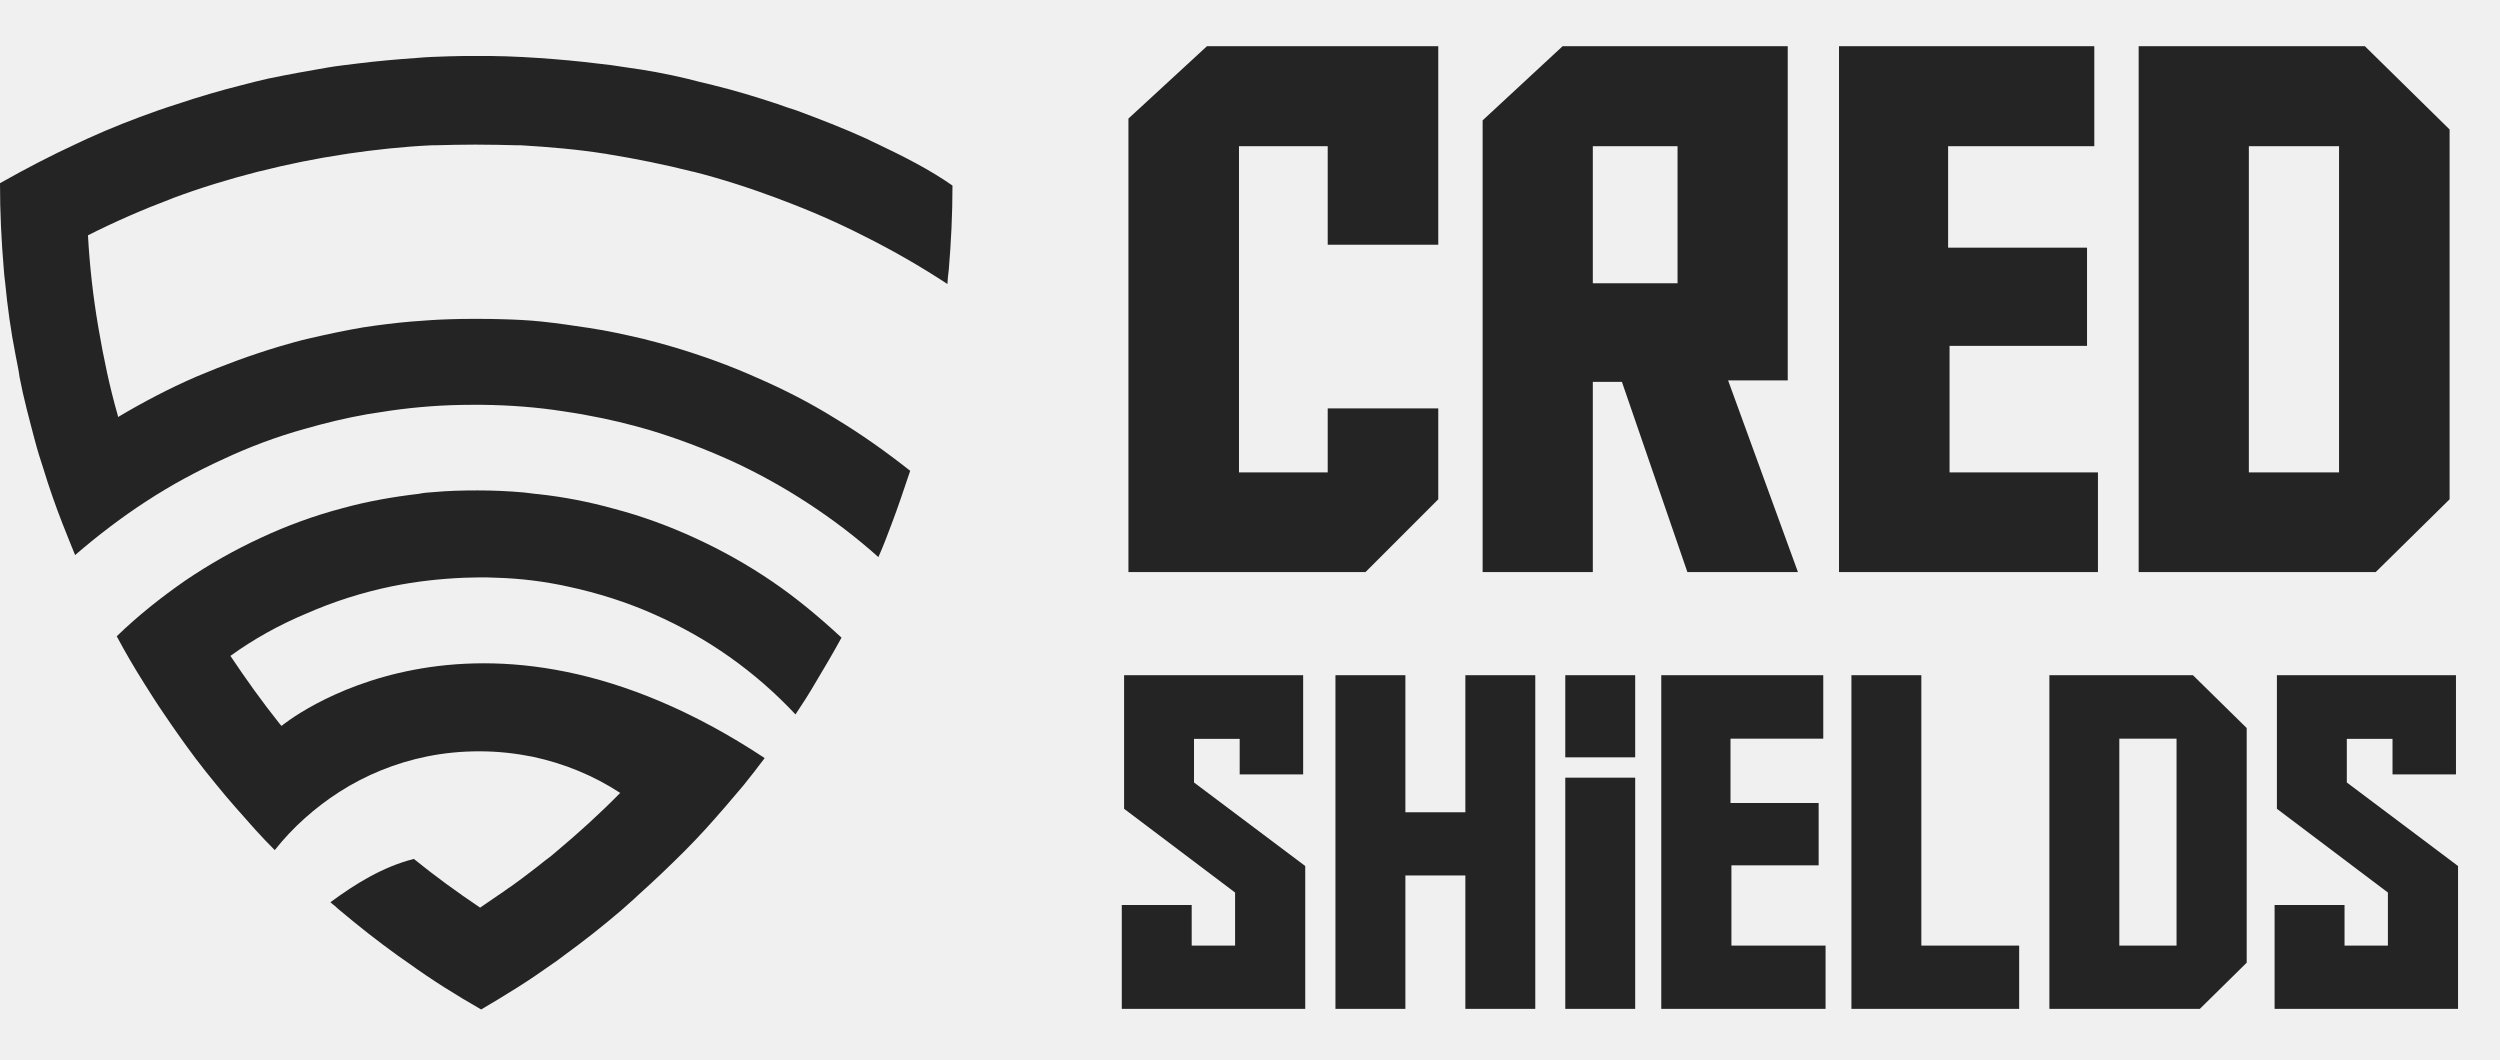
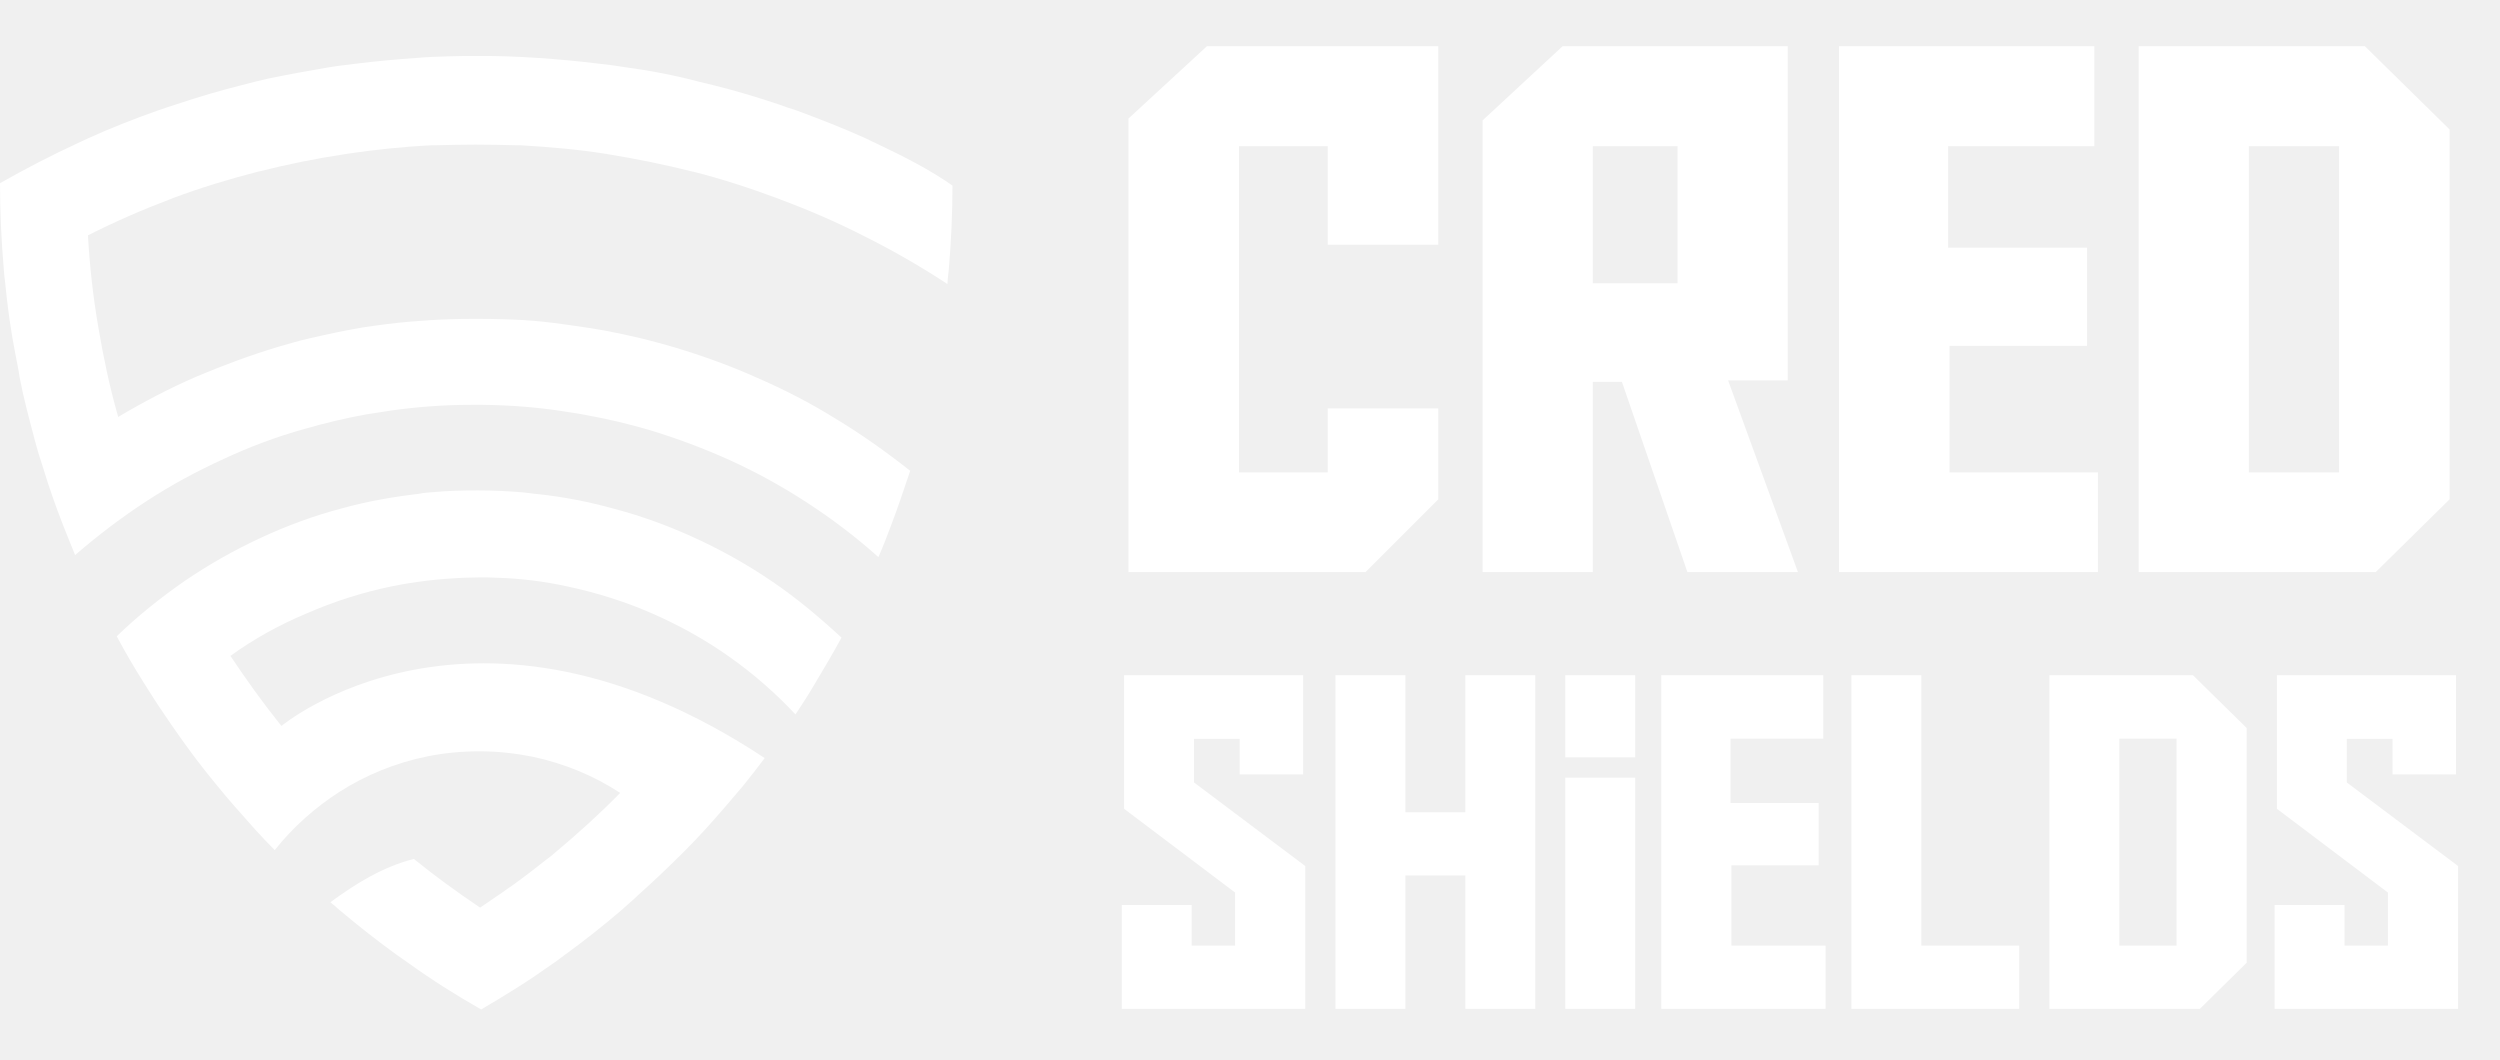
<svg xmlns="http://www.w3.org/2000/svg" width="118" height="50" viewBox="0 0 118 50" fill="none">
-   <path d="M41.38 6.778C41.22 6.699 41.06 6.635 40.917 6.555C39.831 6.06 38.713 5.629 37.595 5.213C37.291 5.118 37.004 5.022 36.7 4.91C35.694 4.575 34.688 4.271 33.65 4.016C33.251 3.92 32.836 3.824 32.42 3.712C31.494 3.489 30.536 3.313 29.594 3.185C29.114 3.105 28.619 3.041 28.156 2.993C27.262 2.882 26.352 2.802 25.441 2.738C24.93 2.706 24.419 2.674 23.876 2.658C23.413 2.642 22.966 2.642 22.487 2.642C22.055 2.642 21.64 2.642 21.193 2.658C20.682 2.674 20.139 2.69 19.628 2.738C18.718 2.802 17.807 2.882 16.913 2.993C16.418 3.057 15.939 3.105 15.476 3.185C14.533 3.345 13.575 3.52 12.649 3.712C12.233 3.808 11.834 3.904 11.419 4.016C10.397 4.271 9.375 4.575 8.369 4.91C8.065 5.006 7.778 5.102 7.458 5.213C6.324 5.613 5.222 6.044 4.136 6.539C3.977 6.619 3.817 6.683 3.657 6.763C2.412 7.337 1.182 7.976 0 8.647C0 10.021 0.064 11.346 0.176 12.672C0.192 12.895 0.208 13.087 0.24 13.31C0.351 14.476 0.511 15.626 0.735 16.76C0.799 17.111 0.878 17.447 0.926 17.814C1.118 18.82 1.389 19.811 1.645 20.785C1.757 21.216 1.901 21.679 2.044 22.11C2.316 23.005 2.619 23.867 2.955 24.73C3.146 25.225 3.354 25.72 3.545 26.199C4.616 25.273 5.749 24.41 6.931 23.643C8.081 22.893 9.295 22.238 10.557 21.663C11.786 21.088 13.064 20.609 14.389 20.242C15.332 19.97 16.322 19.731 17.312 19.555C17.695 19.491 18.063 19.443 18.446 19.379C19.692 19.204 20.938 19.108 22.231 19.108C22.311 19.108 22.391 19.108 22.471 19.108C22.567 19.108 22.694 19.108 22.79 19.108C24.084 19.124 25.345 19.22 26.575 19.411C26.958 19.475 27.342 19.523 27.725 19.603C28.715 19.779 29.689 20.018 30.632 20.29C31.957 20.689 33.219 21.168 34.465 21.727C35.726 22.302 36.94 22.973 38.09 23.723C39.272 24.49 40.406 25.352 41.46 26.295C41.683 25.799 41.875 25.288 42.067 24.777C42.386 23.947 42.673 23.069 42.961 22.222C41.827 21.328 40.661 20.497 39.416 19.747C38.234 19.012 36.988 18.373 35.694 17.814C34.449 17.255 33.155 16.792 31.829 16.393C31.35 16.249 30.855 16.121 30.36 15.993C29.53 15.802 28.683 15.61 27.821 15.482C27.086 15.371 26.336 15.259 25.585 15.179C24.978 15.115 24.339 15.083 23.7 15.067C23.285 15.051 22.87 15.051 22.439 15.051C22.04 15.051 21.672 15.051 21.273 15.067C20.634 15.083 20.011 15.131 19.388 15.179C18.638 15.243 17.887 15.339 17.152 15.45C16.306 15.594 15.476 15.77 14.645 15.962C14.15 16.073 13.655 16.217 13.16 16.361C11.834 16.76 10.541 17.239 9.295 17.766C8.001 18.325 6.756 18.98 5.574 19.683C5.574 19.667 5.558 19.619 5.558 19.603C5.174 18.261 4.887 16.888 4.647 15.482C4.647 15.45 4.631 15.419 4.631 15.387C4.392 13.981 4.232 12.56 4.152 11.107C5.446 10.452 6.772 9.877 8.129 9.366C8.145 9.366 8.145 9.35 8.161 9.35C9.487 8.855 10.86 8.439 12.233 8.088H12.249C13.575 7.753 14.917 7.481 16.29 7.274C16.306 7.274 16.354 7.274 16.386 7.258C17.695 7.066 19.021 6.922 20.363 6.858C20.395 6.858 20.458 6.858 20.506 6.858C21.145 6.842 21.8 6.826 22.439 6.826C23.11 6.826 23.812 6.842 24.451 6.858C24.483 6.858 24.547 6.858 24.595 6.858C25.936 6.938 27.262 7.05 28.572 7.258C28.603 7.258 28.635 7.258 28.667 7.274C30.041 7.497 31.382 7.769 32.708 8.104H32.724C34.113 8.455 35.471 8.903 36.796 9.398C36.812 9.398 36.828 9.398 36.828 9.414C38.202 9.925 39.527 10.5 40.805 11.154C42.147 11.825 43.456 12.576 44.718 13.406C44.734 13.183 44.75 12.943 44.782 12.736C44.893 11.426 44.957 10.1 44.957 8.759C43.887 8.008 42.658 7.385 41.38 6.778Z" fill="#242424" />
-   <path d="M32.852 25.416C31.606 24.841 30.312 24.362 28.971 24.011C27.821 23.691 26.607 23.452 25.409 23.324C25.17 23.308 24.93 23.26 24.722 23.244C24.004 23.18 23.285 23.148 22.55 23.148C21.832 23.148 21.145 23.164 20.458 23.228C20.219 23.244 19.995 23.26 19.771 23.308C18.542 23.452 17.36 23.66 16.194 23.979C14.853 24.33 13.543 24.809 12.313 25.384C11.068 25.959 9.886 26.63 8.752 27.397C7.602 28.195 6.516 29.058 5.51 30.032C5.909 30.782 6.34 31.517 6.803 32.252C7.107 32.731 7.394 33.194 7.714 33.657C8.209 34.392 8.704 35.094 9.231 35.797C9.55 36.212 9.87 36.628 10.205 37.027C10.796 37.762 11.419 38.448 12.042 39.151C12.345 39.486 12.649 39.806 12.968 40.125C13.815 39.055 14.853 38.129 16.018 37.378C17.264 36.58 18.67 36.005 20.171 35.701C20.969 35.542 21.768 35.462 22.63 35.462C23.509 35.462 24.339 35.558 25.138 35.717C26.639 36.037 28.028 36.612 29.274 37.426C28.3 38.416 27.278 39.343 26.208 40.237C26.176 40.269 26.128 40.301 26.096 40.333C25.984 40.429 25.856 40.525 25.745 40.604C25.505 40.796 25.265 40.988 25.01 41.179C24.994 41.195 24.962 41.211 24.946 41.227C24.722 41.403 24.499 41.563 24.259 41.738C24.179 41.802 24.084 41.866 24.004 41.914C23.828 42.042 23.652 42.169 23.477 42.281C23.205 42.473 22.934 42.649 22.662 42.84C21.592 42.122 20.538 41.355 19.532 40.541C18.047 40.924 16.793 41.706 15.595 42.585C15.707 42.681 15.699 42.681 15.827 42.776C15.875 42.824 15.923 42.872 16.003 42.936C16.897 43.687 17.823 44.421 18.781 45.108C18.941 45.22 19.101 45.332 19.261 45.443C20.363 46.242 21.512 46.961 22.71 47.647C23.285 47.312 23.86 46.961 24.419 46.609C24.978 46.258 25.537 45.875 26.08 45.491C26.256 45.38 26.431 45.236 26.607 45.108C27.533 44.437 28.444 43.719 29.322 42.968C29.466 42.84 29.61 42.712 29.753 42.585C29.881 42.473 30.009 42.361 30.12 42.249C30.871 41.578 31.606 40.876 32.325 40.157C32.66 39.822 32.979 39.486 33.299 39.135C33.906 38.464 34.512 37.762 35.087 37.075C35.423 36.66 35.758 36.228 36.093 35.781C22.343 26.694 13.287 34.264 13.287 34.264C13.255 34.232 13.224 34.184 13.192 34.152C12.377 33.13 11.611 32.06 10.876 30.958C11.978 30.16 13.192 29.489 14.453 28.962C15.763 28.387 17.12 27.956 18.526 27.668C19.628 27.445 20.762 27.317 21.912 27.269C22.151 27.269 22.391 27.253 22.63 27.253C22.902 27.253 23.157 27.253 23.429 27.269C24.579 27.301 25.713 27.445 26.799 27.684C28.22 27.988 29.578 28.419 30.871 28.994C32.133 29.553 33.331 30.223 34.433 31.006C35.566 31.805 36.605 32.715 37.547 33.721C37.866 33.242 38.186 32.747 38.473 32.252C38.904 31.533 39.32 30.83 39.719 30.096C38.665 29.122 37.595 28.227 36.445 27.445C35.295 26.662 34.097 25.991 32.852 25.416Z" fill="#242424" />
-   <path d="M62.668 22.297V19.276H67.886V23.567L64.453 27H53.262V5.596L56.969 2.18H67.886V11.552H62.668V6.9H58.48V22.297H62.668ZM79.644 27L76.554 18.023H75.181V27H69.98V5.681L73.756 2.18H84.381V17.954H81.566L84.862 27H79.644ZM79.18 13.371V6.9H75.181V13.371H79.18ZM86.801 2.18H98.851V6.9H91.951V11.689H98.508V16.324H92.019V22.297H99.023V27H86.801V2.18ZM100.945 2.18H111.621L115.621 6.111V23.567L112.136 27H100.945V2.18ZM110.403 22.297V6.9H106.146V22.297H110.403Z" fill="#242424" />
-   <path d="M61.607 47.618H52.948V42.717H56.248V44.633H58.296V42.128L53.057 38.175V31.869H61.509V36.552H58.513V34.875H56.357V36.933L61.607 40.876V47.618ZM66.334 38.338H69.165V31.869H72.465V47.618H69.165V41.322H66.334V47.618H63.033V31.869H66.334V38.338ZM77.181 36.705V47.618H73.881V36.705H77.181ZM77.181 31.869V35.746H73.881V31.869H77.181ZM78.412 31.869H86.058V34.864H81.68V37.903H85.84V40.843H81.723V44.633H86.167V47.618H78.412V31.869ZM87.387 47.618V31.869H90.687V44.633H95.305V47.618H87.387ZM96.731 31.869H103.506L106.044 34.363V45.439L103.833 47.618H96.731V31.869ZM102.733 44.633V34.864H100.032V44.633H102.733ZM116.02 47.618H107.361V42.717H110.662V44.633H112.709V42.128L107.47 38.175V31.869H115.922V36.552H112.927V34.875H110.77V36.933L116.02 40.876V47.618Z" fill="#242424" />
+   <path d="M41.38 6.778C41.22 6.699 41.06 6.635 40.917 6.555C39.831 6.06 38.713 5.629 37.595 5.213C37.291 5.118 37.004 5.022 36.7 4.91C35.694 4.575 34.688 4.271 33.65 4.016C33.251 3.92 32.836 3.824 32.42 3.712C31.494 3.489 30.536 3.313 29.594 3.185C29.114 3.105 28.619 3.041 28.156 2.993C27.262 2.882 26.352 2.802 25.441 2.738C24.93 2.706 24.419 2.674 23.876 2.658C23.413 2.642 22.966 2.642 22.487 2.642C22.055 2.642 21.64 2.642 21.193 2.658C20.682 2.674 20.139 2.69 19.628 2.738C18.718 2.802 17.807 2.882 16.913 2.993C16.418 3.057 15.939 3.105 15.476 3.185C14.533 3.345 13.575 3.52 12.649 3.712C12.233 3.808 11.834 3.904 11.419 4.016C10.397 4.271 9.375 4.575 8.369 4.91C8.065 5.006 7.778 5.102 7.458 5.213C6.324 5.613 5.222 6.044 4.136 6.539C3.977 6.619 3.817 6.683 3.657 6.763C2.412 7.337 1.182 7.976 0 8.647C0 10.021 0.064 11.346 0.176 12.672C0.192 12.895 0.208 13.087 0.24 13.31C0.351 14.476 0.511 15.626 0.735 16.76C0.799 17.111 0.878 17.447 0.926 17.814C1.118 18.82 1.389 19.811 1.645 20.785C1.757 21.216 1.901 21.679 2.044 22.11C2.316 23.005 2.619 23.867 2.955 24.73C3.146 25.225 3.354 25.72 3.545 26.199C4.616 25.273 5.749 24.41 6.931 23.643C8.081 22.893 9.295 22.238 10.557 21.663C11.786 21.088 13.064 20.609 14.389 20.242C15.332 19.97 16.322 19.731 17.312 19.555C17.695 19.491 18.063 19.443 18.446 19.379C19.692 19.204 20.938 19.108 22.231 19.108C22.311 19.108 22.391 19.108 22.471 19.108C22.567 19.108 22.694 19.108 22.79 19.108C24.084 19.124 25.345 19.22 26.575 19.411C26.958 19.475 27.342 19.523 27.725 19.603C28.715 19.779 29.689 20.018 30.632 20.29C31.957 20.689 33.219 21.168 34.465 21.727C35.726 22.302 36.94 22.973 38.09 23.723C39.272 24.49 40.406 25.352 41.46 26.295C41.683 25.799 41.875 25.288 42.067 24.777C42.386 23.947 42.673 23.069 42.961 22.222C41.827 21.328 40.661 20.497 39.416 19.747C38.234 19.012 36.988 18.373 35.694 17.814C34.449 17.255 33.155 16.792 31.829 16.393C31.35 16.249 30.855 16.121 30.36 15.993C29.53 15.802 28.683 15.61 27.821 15.482C27.086 15.371 26.336 15.259 25.585 15.179C24.978 15.115 24.339 15.083 23.7 15.067C23.285 15.051 22.87 15.051 22.439 15.051C22.04 15.051 21.672 15.051 21.273 15.067C20.634 15.083 20.011 15.131 19.388 15.179C18.638 15.243 17.887 15.339 17.152 15.45C16.306 15.594 15.476 15.77 14.645 15.962C14.15 16.073 13.655 16.217 13.16 16.361C11.834 16.76 10.541 17.239 9.295 17.766C8.001 18.325 6.756 18.98 5.574 19.683C5.574 19.667 5.558 19.619 5.558 19.603C5.174 18.261 4.887 16.888 4.647 15.482C4.647 15.45 4.631 15.419 4.631 15.387C4.392 13.981 4.232 12.56 4.152 11.107C5.446 10.452 6.772 9.877 8.129 9.366C8.145 9.366 8.145 9.35 8.161 9.35C9.487 8.855 10.86 8.439 12.233 8.088H12.249C13.575 7.753 14.917 7.481 16.29 7.274C16.306 7.274 16.354 7.274 16.386 7.258C17.695 7.066 19.021 6.922 20.363 6.858C20.395 6.858 20.458 6.858 20.506 6.858C21.145 6.842 21.8 6.826 22.439 6.826C23.11 6.826 23.812 6.842 24.451 6.858C24.483 6.858 24.547 6.858 24.595 6.858C25.936 6.938 27.262 7.05 28.572 7.258C28.603 7.258 28.635 7.258 28.667 7.274C30.041 7.497 31.382 7.769 32.708 8.104H32.724C34.113 8.455 35.471 8.903 36.796 9.398C36.812 9.398 36.828 9.398 36.828 9.414C38.202 9.925 39.527 10.5 40.805 11.154C42.147 11.825 43.456 12.576 44.718 13.406C44.734 13.183 44.75 12.943 44.782 12.736C44.893 11.426 44.957 10.1 44.957 8.759C43.887 8.008 42.658 7.385 41.38 6.778Z" fill="white" />
+   <path d="M32.852 25.416C31.606 24.841 30.312 24.362 28.971 24.011C27.821 23.691 26.607 23.452 25.409 23.324C25.17 23.308 24.93 23.26 24.722 23.244C24.004 23.18 23.285 23.148 22.55 23.148C21.832 23.148 21.145 23.164 20.458 23.228C20.219 23.244 19.995 23.26 19.771 23.308C18.542 23.452 17.36 23.66 16.194 23.979C14.853 24.33 13.543 24.809 12.313 25.384C11.068 25.959 9.886 26.63 8.752 27.397C7.602 28.195 6.516 29.058 5.51 30.032C5.909 30.782 6.34 31.517 6.803 32.252C7.107 32.731 7.394 33.194 7.714 33.657C8.209 34.392 8.704 35.094 9.231 35.797C9.55 36.212 9.87 36.628 10.205 37.027C10.796 37.762 11.419 38.448 12.042 39.151C12.345 39.486 12.649 39.806 12.968 40.125C13.815 39.055 14.853 38.129 16.018 37.378C17.264 36.58 18.67 36.005 20.171 35.701C20.969 35.542 21.768 35.462 22.63 35.462C23.509 35.462 24.339 35.558 25.138 35.717C26.639 36.037 28.028 36.612 29.274 37.426C28.3 38.416 27.278 39.343 26.208 40.237C26.176 40.269 26.128 40.301 26.096 40.333C25.984 40.429 25.856 40.525 25.745 40.604C25.505 40.796 25.265 40.988 25.01 41.179C24.994 41.195 24.962 41.211 24.946 41.227C24.722 41.403 24.499 41.563 24.259 41.738C24.179 41.802 24.084 41.866 24.004 41.914C23.828 42.042 23.652 42.169 23.477 42.281C23.205 42.473 22.934 42.649 22.662 42.84C21.592 42.122 20.538 41.355 19.532 40.541C18.047 40.924 16.793 41.706 15.595 42.585C15.707 42.681 15.699 42.681 15.827 42.776C15.875 42.824 15.923 42.872 16.003 42.936C16.897 43.687 17.823 44.421 18.781 45.108C18.941 45.22 19.101 45.332 19.261 45.443C20.363 46.242 21.512 46.961 22.71 47.647C23.285 47.312 23.86 46.961 24.419 46.609C24.978 46.258 25.537 45.875 26.08 45.491C26.256 45.38 26.431 45.236 26.607 45.108C27.533 44.437 28.444 43.719 29.322 42.968C29.466 42.84 29.61 42.712 29.753 42.585C29.881 42.473 30.009 42.361 30.12 42.249C30.871 41.578 31.606 40.876 32.325 40.157C32.66 39.822 32.979 39.486 33.299 39.135C33.906 38.464 34.512 37.762 35.087 37.075C35.423 36.66 35.758 36.228 36.093 35.781C22.343 26.694 13.287 34.264 13.287 34.264C13.255 34.232 13.224 34.184 13.192 34.152C12.377 33.13 11.611 32.06 10.876 30.958C11.978 30.16 13.192 29.489 14.453 28.962C15.763 28.387 17.12 27.956 18.526 27.668C19.628 27.445 20.762 27.317 21.912 27.269C22.151 27.269 22.391 27.253 22.63 27.253C22.902 27.253 23.157 27.253 23.429 27.269C24.579 27.301 25.713 27.445 26.799 27.684C28.22 27.988 29.578 28.419 30.871 28.994C32.133 29.553 33.331 30.223 34.433 31.006C35.566 31.805 36.605 32.715 37.547 33.721C37.866 33.242 38.186 32.747 38.473 32.252C38.904 31.533 39.32 30.83 39.719 30.096C38.665 29.122 37.595 28.227 36.445 27.445C35.295 26.662 34.097 25.991 32.852 25.416Z" fill="white" />
+   <path d="M62.668 22.297V19.276H67.886V23.567L64.453 27H53.262V5.596L56.969 2.18H67.886V11.552H62.668V6.9H58.48V22.297H62.668ZM79.644 27L76.554 18.023H75.181V27H69.98V5.681L73.756 2.18H84.381V17.954H81.566L84.862 27H79.644ZM79.18 13.371V6.9H75.181V13.371H79.18ZM86.801 2.18H98.851V6.9H91.951V11.689H98.508V16.324H92.019V22.297H99.023V27H86.801V2.18ZM100.945 2.18H111.621L115.621 6.111V23.567L112.136 27H100.945V2.18ZM110.403 22.297V6.9H106.146V22.297H110.403Z" fill="white" />
+   <path d="M61.607 47.618H52.948V42.717H56.248V44.633H58.296V42.128L53.057 38.175V31.869H61.509V36.552H58.513V34.875H56.357V36.933L61.607 40.876V47.618ZM66.334 38.338H69.165V31.869H72.465V47.618H69.165V41.322H66.334V47.618H63.033V31.869H66.334V38.338ZM77.181 36.705V47.618H73.881V36.705H77.181ZM77.181 31.869V35.746H73.881V31.869H77.181ZM78.412 31.869H86.058V34.864H81.68V37.903H85.84V40.843H81.723V44.633H86.167V47.618H78.412V31.869ZM87.387 47.618V31.869H90.687V44.633H95.305V47.618H87.387ZM96.731 31.869H103.506L106.044 34.363V45.439L103.833 47.618H96.731V31.869ZM102.733 44.633V34.864H100.032V44.633H102.733ZM116.02 47.618H107.361V42.717H110.662V44.633H112.709V42.128L107.47 38.175V31.869H115.922V36.552H112.927V34.875H110.77V36.933L116.02 40.876V47.618Z" fill="white" />
</svg>
